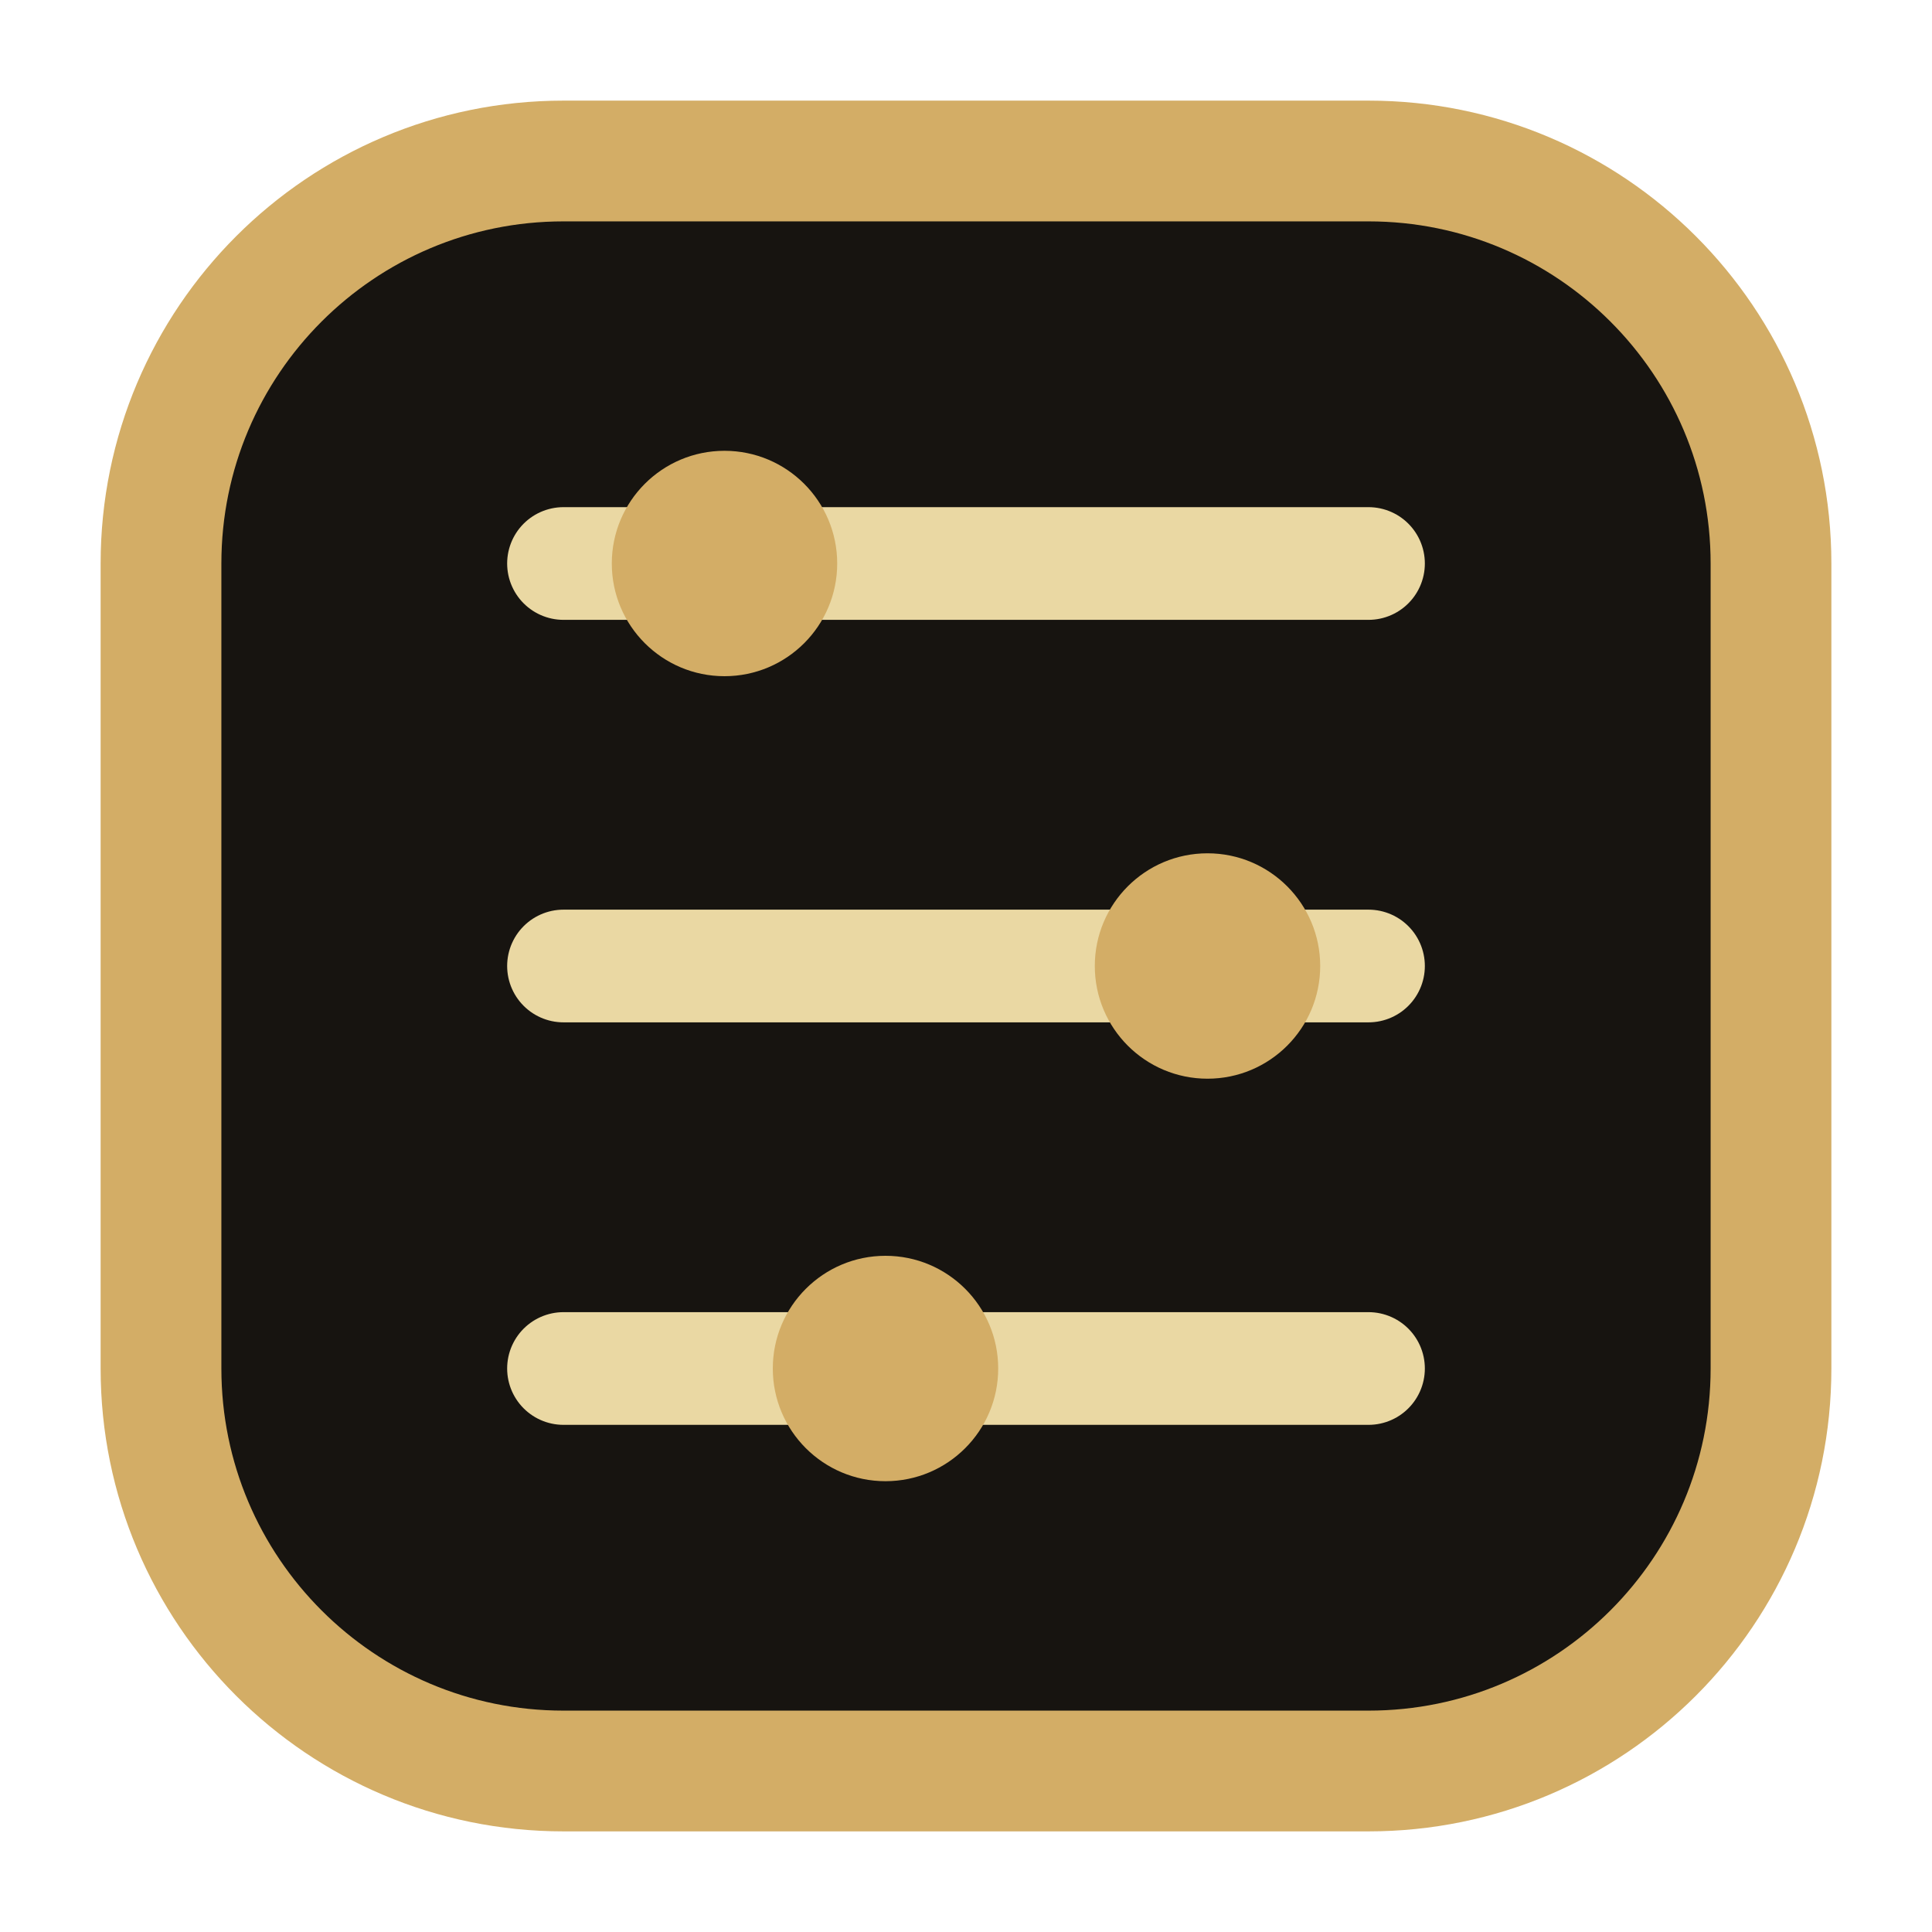
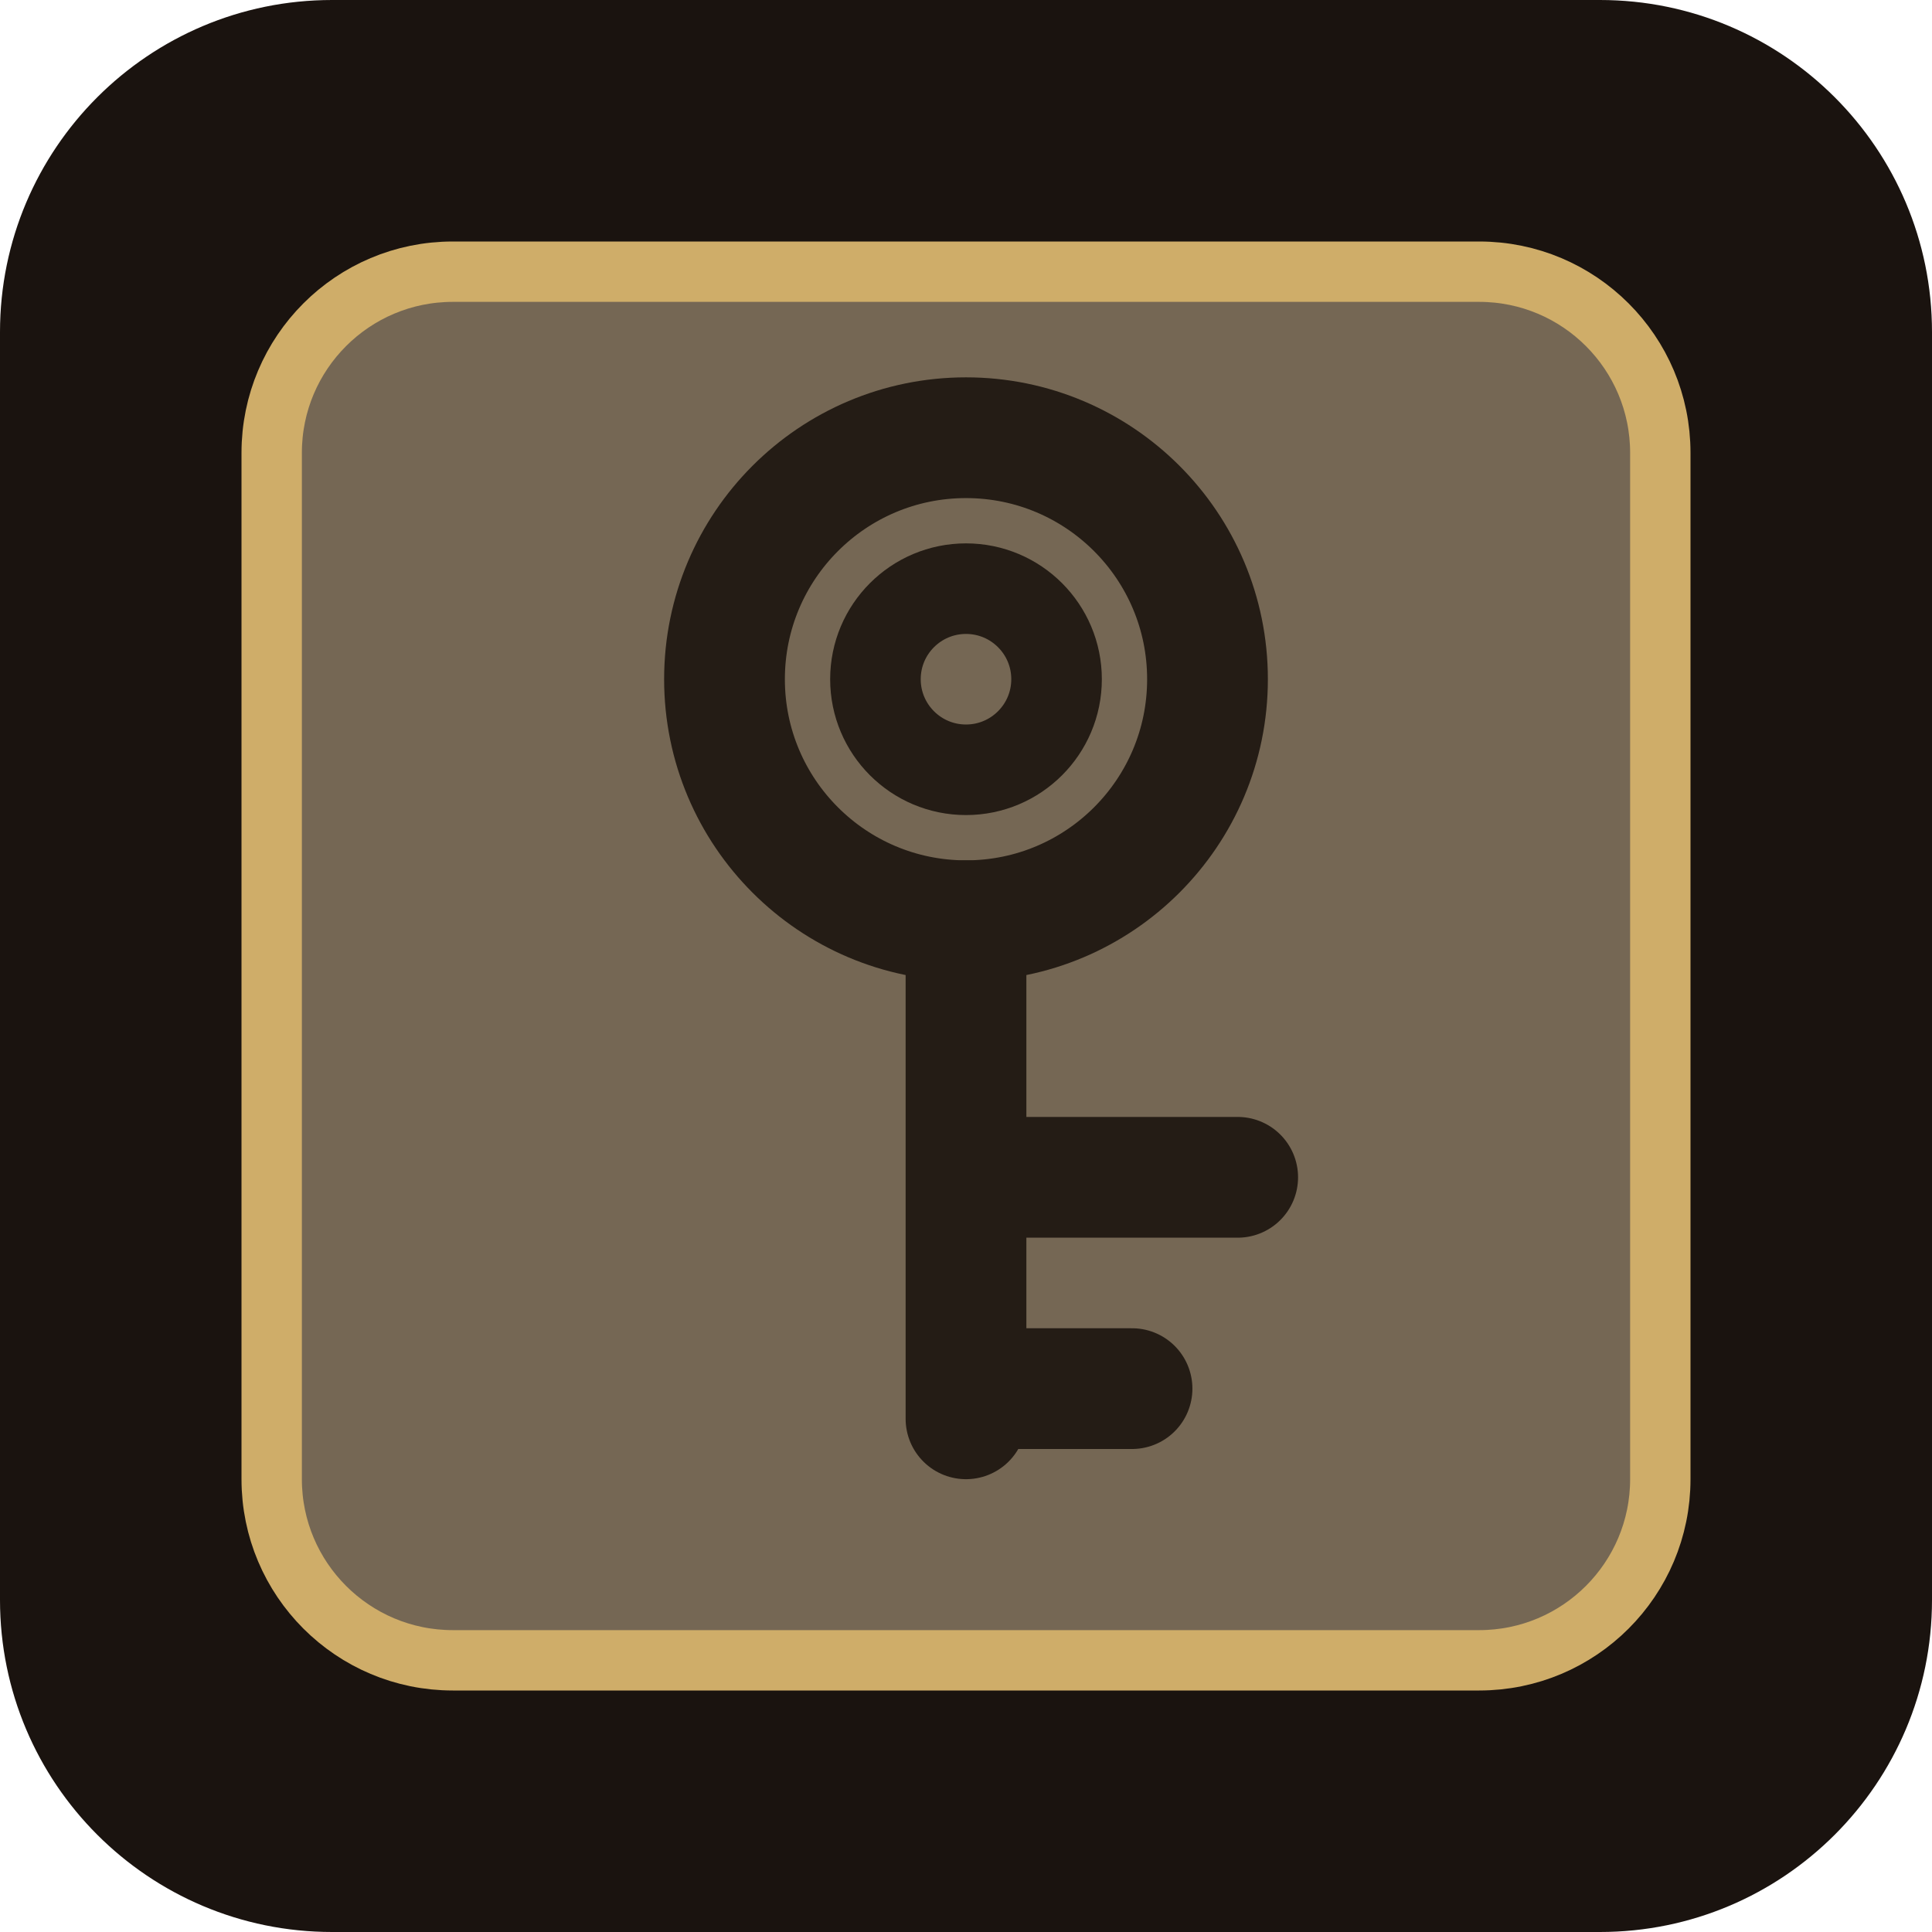
- <svg xmlns="http://www.w3.org/2000/svg" width="24" height="24" viewBox="0 0 24 24">
-   <rect x="2" y="2" width="20" height="20" rx="5" fill="#171410" stroke="#d3ad66" stroke-width="1.5" />
-   <path d="M7 7h10M7 12h10M7 17h10" stroke="#ead8a3" stroke-width="1.4" stroke-linecap="round" />
-   <circle cx="9" cy="7" r="1.4" fill="#d3ad66" />
-   <circle cx="15" cy="12" r="1.4" fill="#d3ad66" />
-   <circle cx="11" cy="17" r="1.4" fill="#d3ad66" />
+ <svg xmlns="http://www.w3.org/2000/svg" viewBox="0 0 128 128">
+   <rect width="128" height="128" rx="22" fill="#1a130f" />
+   <rect x="18" y="18" width="92" height="92" rx="12" fill="#756754" stroke="#cfad69" stroke-width="4" />
+   <circle cx="64" cy="45" r="16" fill="none" stroke="#241c15" stroke-width="8" />
+   <circle cx="64" cy="45" r="6" fill="none" stroke="#241c15" stroke-width="6" />
+   <path d="M64 61v33m0-16h18m-18 14h11" fill="none" stroke="#241c15" stroke-width="8" stroke-linecap="round" />
</svg>
